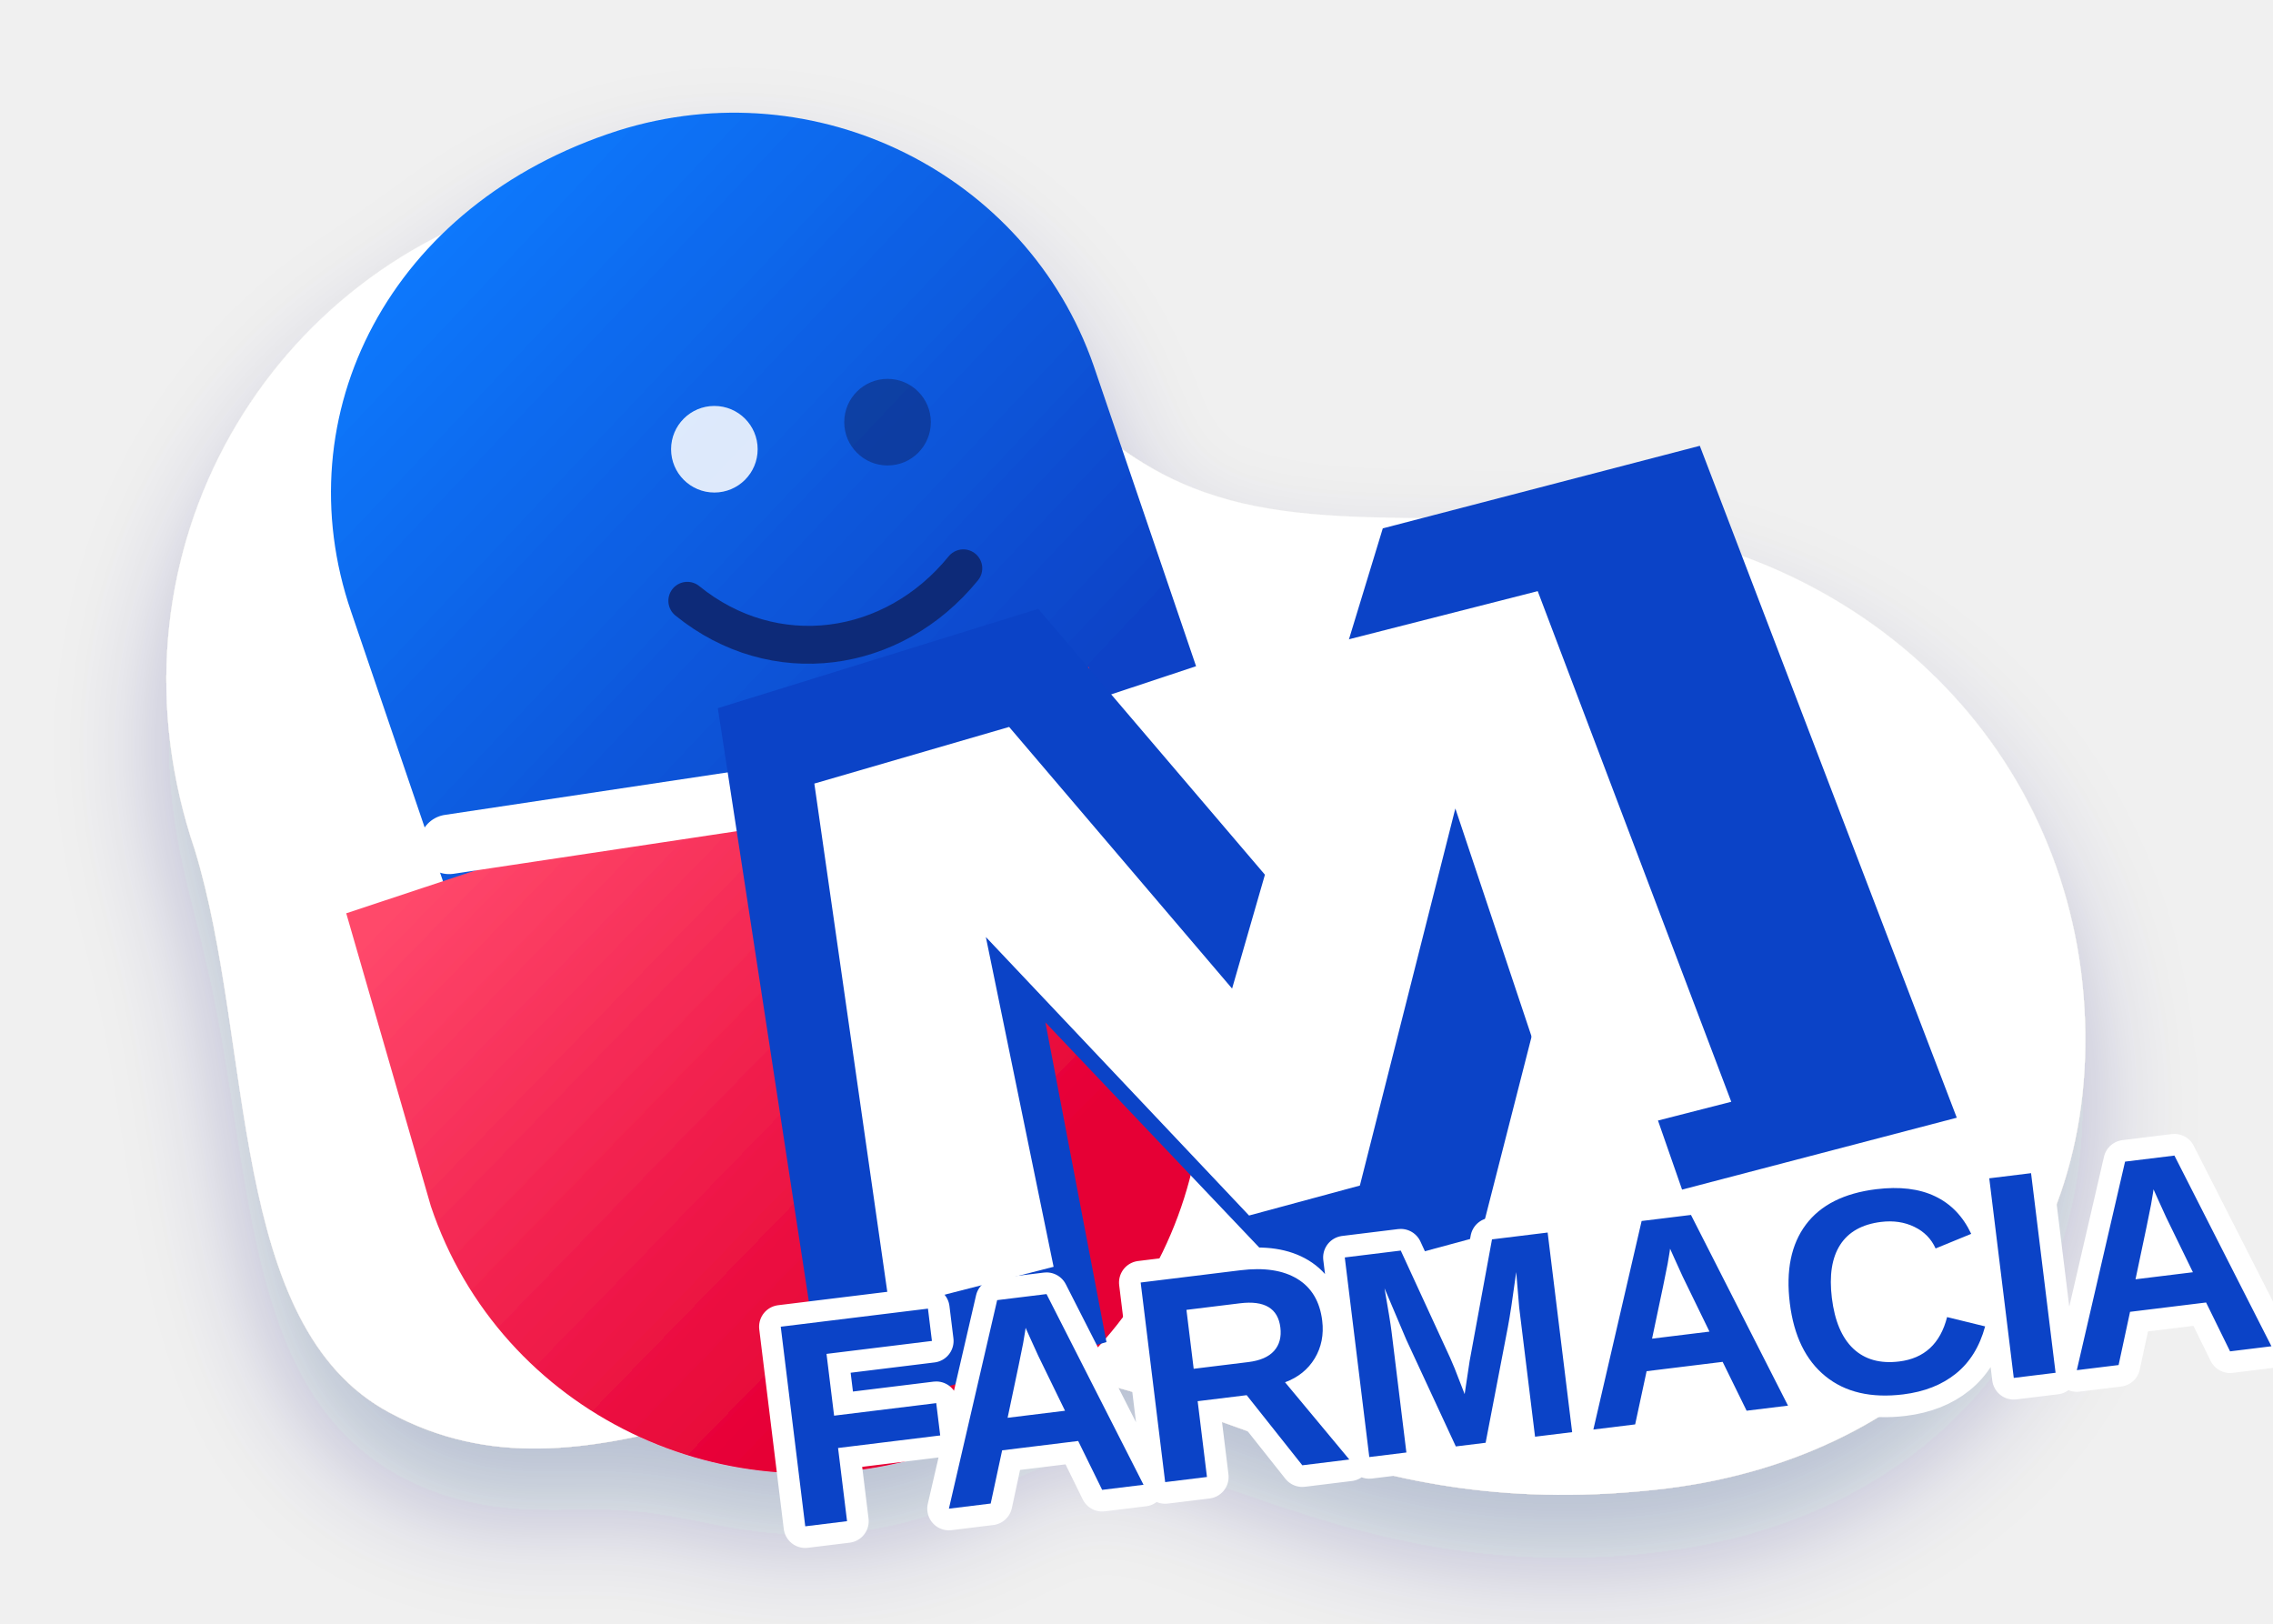
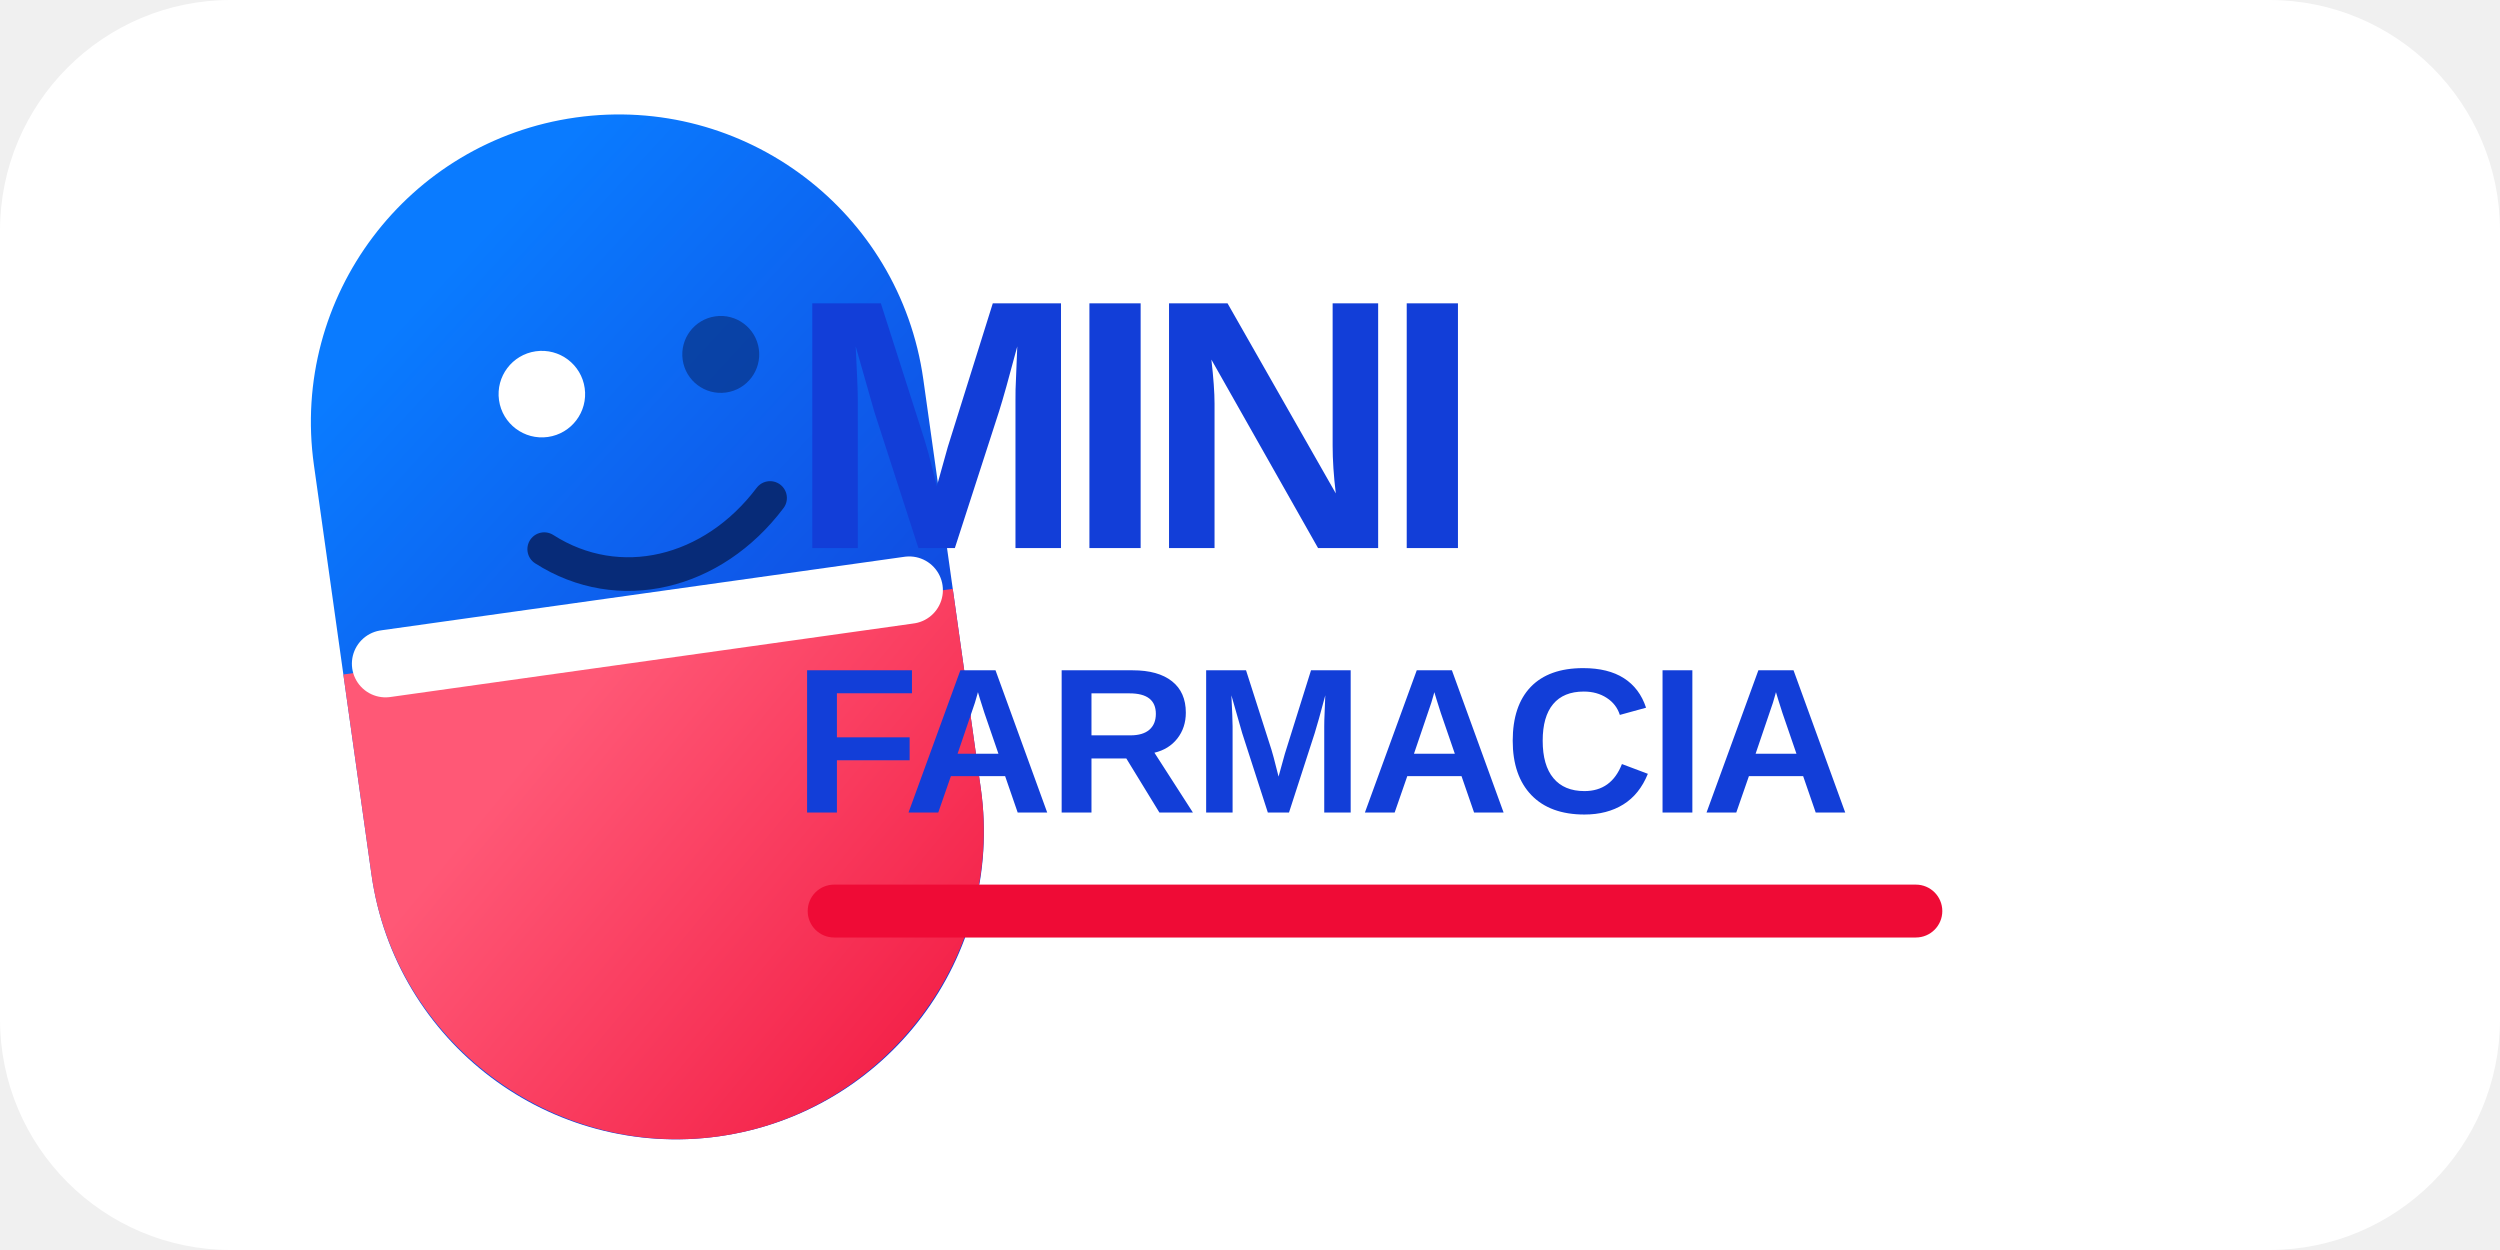
- <svg xmlns="http://www.w3.org/2000/svg" viewBox="0 0 420 300" role="img" aria-labelledby="title desc">
+ <svg xmlns="http://www.w3.org/2000/svg" viewBox="0 0 520 260" role="img" aria-labelledby="title desc">
  <defs>
-     <linearGradient id="capsuleBlue" x1="76" x2="166" y1="35" y2="156" gradientUnits="userSpaceOnUse">
-       <stop stop-color="#0A7BFF" />
-       <stop offset="1" stop-color="#0B43C7" />
+     <linearGradient id="blue" x1="80" x2="180" y1="26" y2="148" gradientUnits="userSpaceOnUse">
+       <stop stop-color="#0a7bff" />
+       <stop offset="1" stop-color="#123ed8" />
    </linearGradient>
-     <linearGradient id="capsuleRed" x1="112" x2="182" y1="133" y2="230" gradientUnits="userSpaceOnUse">
-       <stop stop-color="#FF486B" />
-       <stop offset="1" stop-color="#E60035" />
+     <linearGradient id="red" x1="94" x2="190" y1="117" y2="222" gradientUnits="userSpaceOnUse">
+       <stop stop-color="#ff5876" />
+       <stop offset="1" stop-color="#ef0b36" />
    </linearGradient>
-     <filter id="shadow" x="-20%" y="-20%" width="140%" height="140%">
-       <feDropShadow dx="0" dy="12" stdDeviation="10" flood-color="#082b73" flood-opacity=".24" />
-     </filter>
  </defs>
-   <g filter="url(#shadow)">
-     <path fill="#fff" d="M36 157C18 104 48 51 98 37c50-14 76 16 102 40 24 22 46 18 87 19 54 2 94 39 98 88 4 50-29 85-77 91-58 7-83-19-120-22-43-4-79 28-116 8-30-16-25-68-36-104Z" />
-     <path fill="url(#capsuleBlue)" d="M126 21c38-5 73 21 79 58l9 58-143 21-9-58c-6-38 20-73 64-79Z" transform="rotate(-10 138 90)" />
-     <path fill="url(#capsuleRed)" d="m71 155 143-21 8 54c6 40-21 78-61 84-40 6-78-21-84-61l-6-56Z" transform="rotate(-10 146 202)" />
-     <path fill="none" stroke="#fff" stroke-linecap="round" stroke-width="11" d="M83 156 216 136" />
-     <circle cx="132" cy="83" r="8" fill="#fff" opacity=".86" />
-     <circle cx="164" cy="78" r="8" fill="#072b78" opacity=".58" />
-     <path fill="none" stroke="#072b78" stroke-linecap="round" stroke-width="7" d="M127 111c16 13 38 10 51-6" />
+   <rect width="520" height="260" rx="48" fill="#fff" />
+   <g transform="translate(35 16) rotate(-8 95 110)">
+     <rect x="35" y="8" width="128" height="214" rx="64" fill="url(#blue)" />
+     <path d="M35 116h128v42c0 35-29 64-64 64s-64-29-64-64v-42Z" fill="url(#red)" />
+     <path d="M44 115h110" stroke="#fff" stroke-width="14" stroke-linecap="round" />
+     <circle cx="84" cy="64" r="9" fill="#fff" />
+     <circle cx="122" cy="61" r="8" fill="#072b78" opacity=".62" />
+     <path d="M80 96c14 12 34 10 48-4" fill="none" stroke="#072b78" stroke-width="7" stroke-linecap="round" />
  </g>
-   <g transform="translate(106 119) rotate(-7)">
-     <path fill="#0b43c7" d="M25 15 86 4l37 56 28-63 60-8 32 129-52 7-13-60-25 64-35 5-40-54 4 60-53 8L25 15Z" />
-     <path fill="#fff" d="M41 31 78 25l35 53 26-61 39-5 24 98-31 4-13-64-26 67-21 3-42-57 5 62-31 4-2-98Z" />
-     <text x="19" y="167" fill="#0b43c7" font-family="Arial Black, Arial, sans-serif" font-size="54" font-weight="900" letter-spacing="-1" stroke="#fff" stroke-linejoin="round" stroke-width="8">FARMACIA</text>
-     <text x="19" y="167" fill="#0b43c7" font-family="Arial Black, Arial, sans-serif" font-size="54" font-weight="900" letter-spacing="-1">FARMACIA</text>
+   <g font-family="Arial Black, Arial, sans-serif" font-weight="900">
+     <text x="164" y="114" fill="#123ed8" font-size="74" letter-spacing="-4">MINI</text>
+     <text x="165" y="169" fill="#123ed8" font-size="43" letter-spacing="-1">FARMACIA</text>
+     <rect x="168" y="184" width="236" height="11" rx="5.5" fill="#ef0b36" />
  </g>
</svg>
